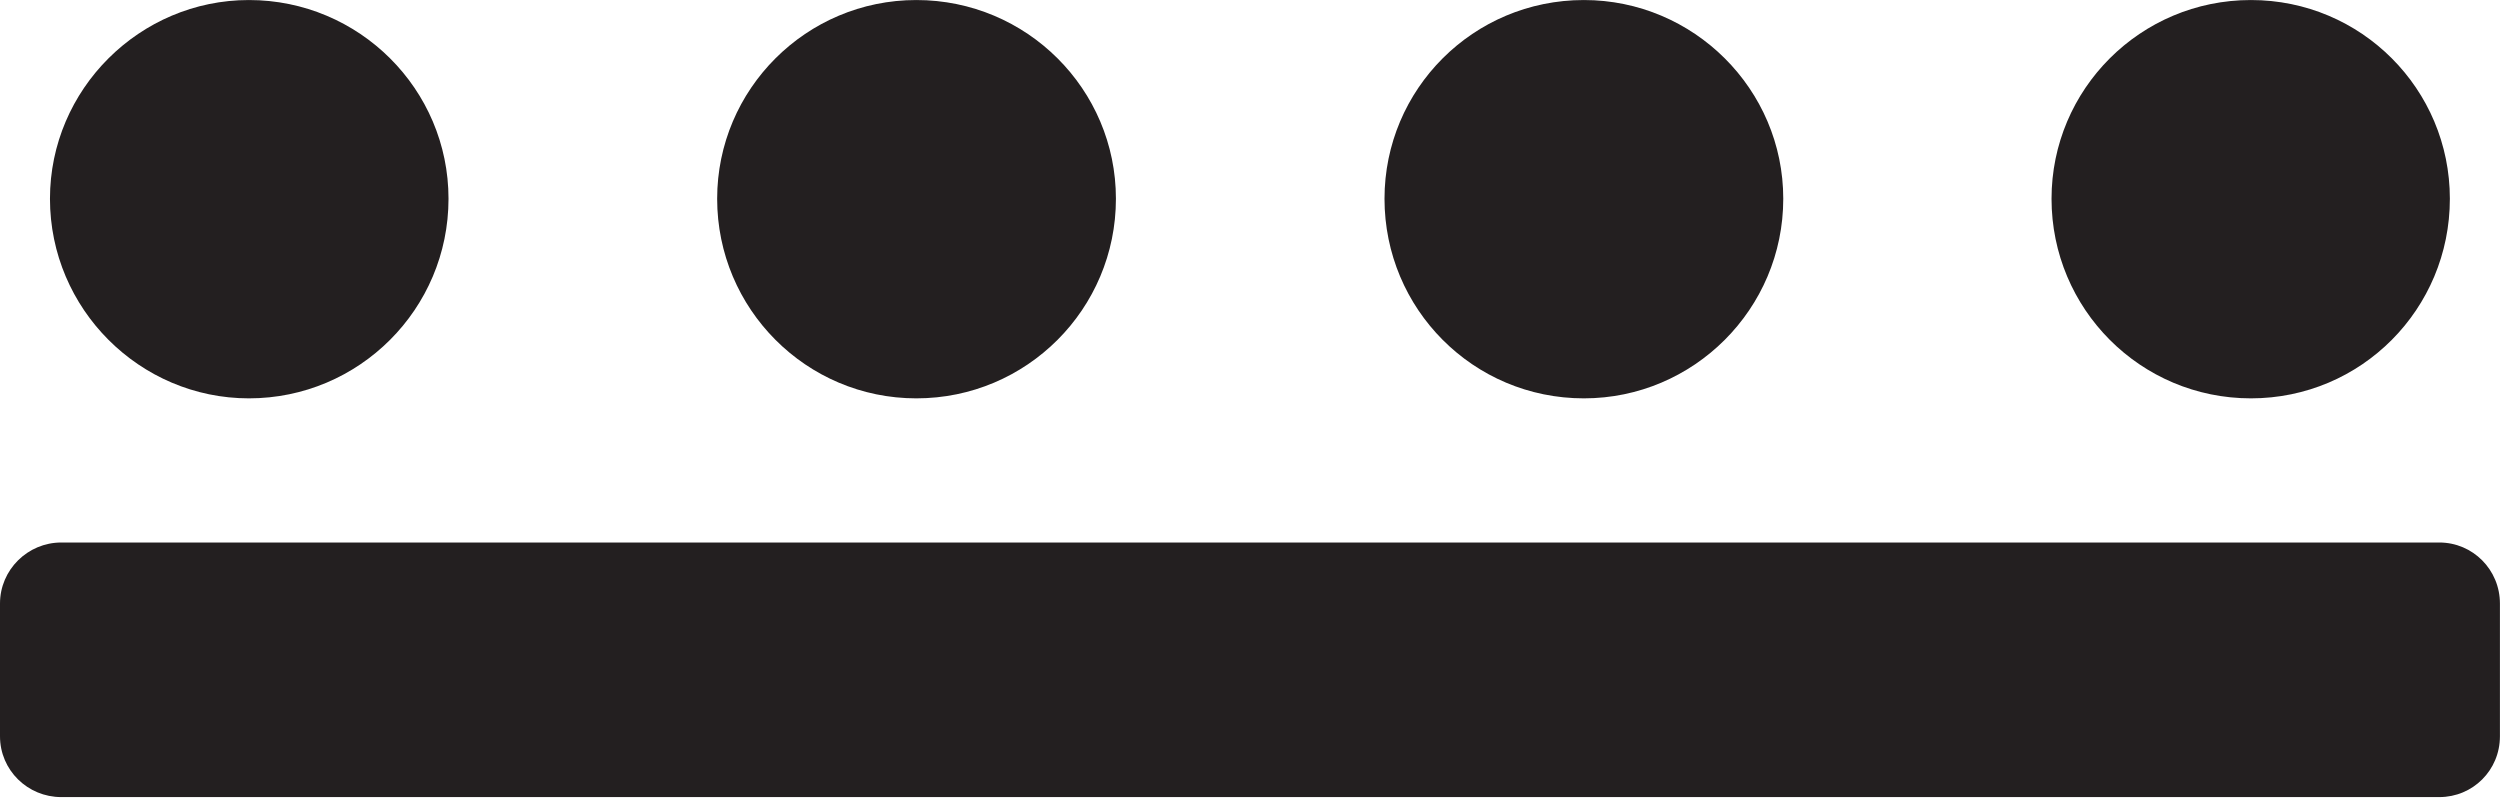
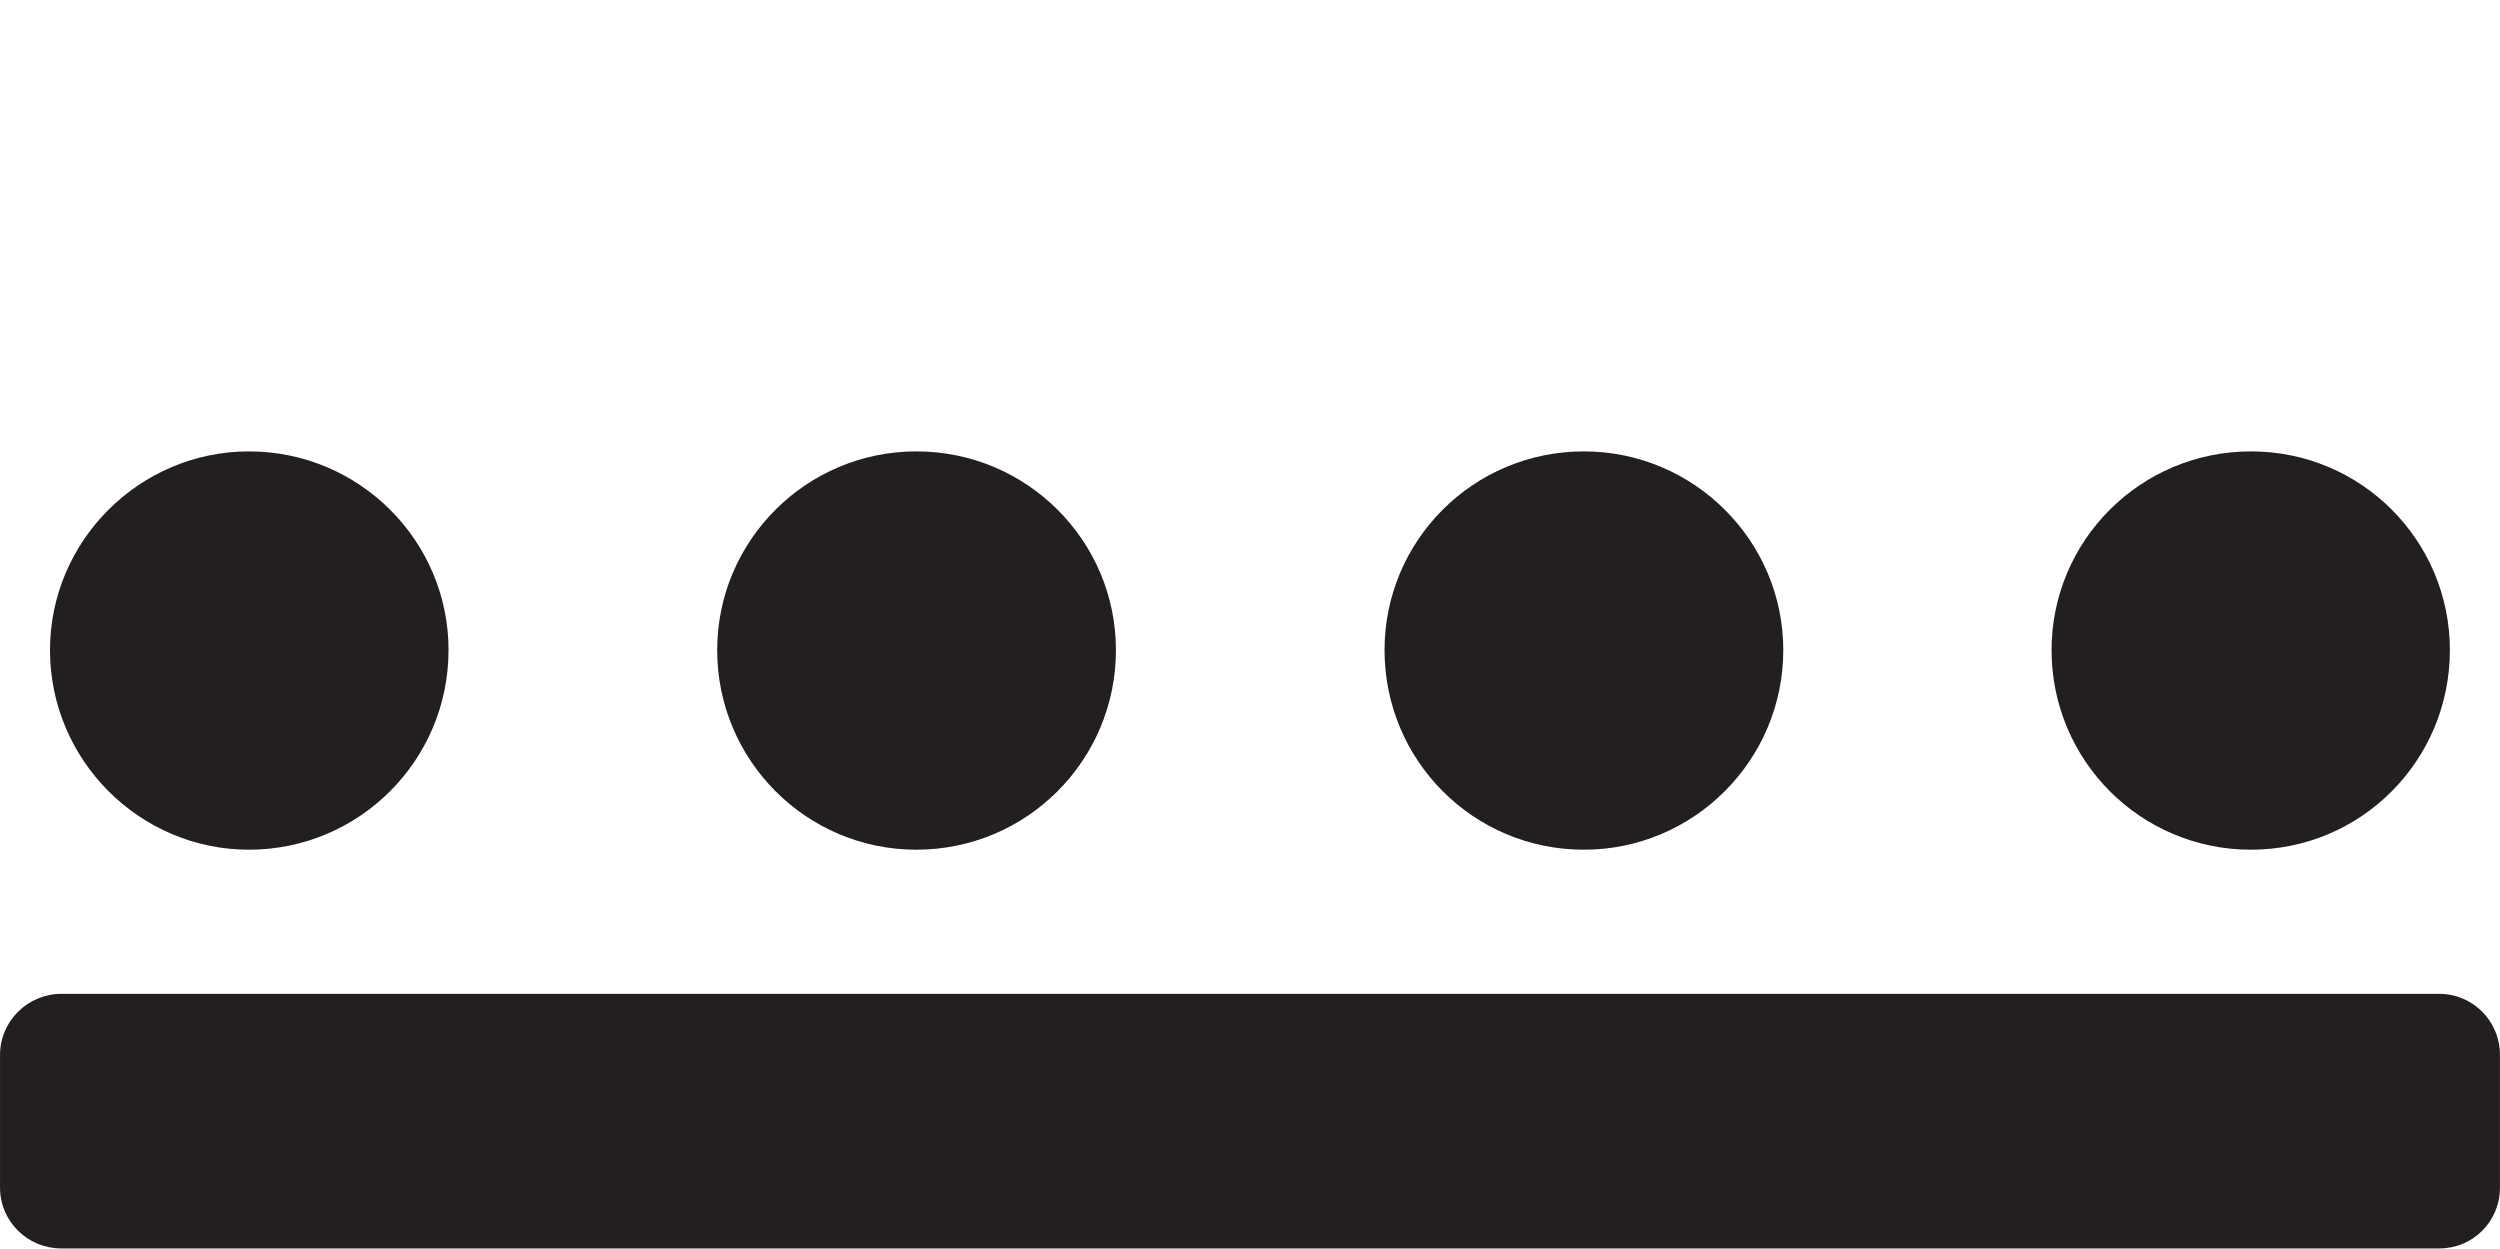
- <svg xmlns="http://www.w3.org/2000/svg" width="4.074mm" height="1.299mm" viewBox="0 0 4.074 1.299" version="1.1" id="svg72303">
+ <svg xmlns="http://www.w3.org/2000/svg" width="4.074mm" height="2.034mm" viewBox="0 0 4.074 2.034" version="1.1" id="svg72303">
  <defs id="defs72300">
    <clipPath clipPathUnits="userSpaceOnUse" id="clipPath24998">
      <path d="M -239.226,-315.042 H 66.774 V 80.958 H -239.226 Z" id="path25000" style="stroke-width:1" />
    </clipPath>
    <clipPath clipPathUnits="userSpaceOnUse" id="clipPath25002">
      <path d="M -250.543,-317.525 H 55.457 V 78.475 H -250.543 Z" id="path25004" style="stroke-width:1" />
    </clipPath>
    <clipPath clipPathUnits="userSpaceOnUse" id="clipPath25006">
      <path d="M -247.464,-317.525 H 58.536 V 78.475 H -247.464 Z" id="path25008" style="stroke-width:1" />
    </clipPath>
    <clipPath clipPathUnits="userSpaceOnUse" id="clipPath25010">
      <path d="M -244.381,-317.525 H 61.619 V 78.475 H -244.381 Z" id="path25012" style="stroke-width:1" />
    </clipPath>
    <clipPath clipPathUnits="userSpaceOnUse" id="clipPath25014">
      <path d="M -241.298,-317.525 H 64.702 V 78.475 H -241.298 Z" id="path25016" style="stroke-width:1" />
    </clipPath>
  </defs>
-   <g id="layer1" transform="translate(-151.3786,-117.2207)">
-     <g id="g26422">
+   <g id="layer9" transform="translate(-151.3788,-159.1491)">
+     <g id="g26422" transform="translate(2.3841884e-4,42.66392)">
      <g id="g47936" transform="matrix(0.3527778,0,0,-0.3527778,152.1095,117.5446)" clip-path="url(#clipPath25014)">
        <path d="m 0,0 c 0,-0.509 -0.413,-0.922 -0.922,-0.922 -0.504,0 -0.919,0.413 -0.919,0.922 0,0.506 0.415,0.918 0.919,0.918 C -0.413,0.918 0,0.506 0,0" style="fill:#231f20;fill-opacity:1;fill-rule:nonzero;stroke:none" id="path47938" />
      </g>
      <g id="g47940" transform="matrix(0.3527778,0,0,-0.3527778,153.1971,117.5446)" clip-path="url(#clipPath25010)">
        <path d="m 0,0 c 0,-0.509 -0.412,-0.922 -0.922,-0.922 -0.508,0 -0.92,0.413 -0.92,0.922 0,0.506 0.412,0.918 0.92,0.918 C -0.412,0.918 0,0.506 0,0" style="fill:#231f20;fill-opacity:1;fill-rule:nonzero;stroke:none" id="path47942" />
      </g>
      <g id="g47944" transform="matrix(0.3527778,0,0,-0.3527778,154.2846,117.5446)" clip-path="url(#clipPath25006)">
        <path d="m 0,0 c 0,-0.509 -0.414,-0.922 -0.921,-0.922 -0.511,0 -0.921,0.413 -0.921,0.922 0,0.506 0.41,0.918 0.921,0.918 C -0.414,0.918 0,0.506 0,0" style="fill:#231f20;fill-opacity:1;fill-rule:nonzero;stroke:none" id="path47946" />
      </g>
      <g id="g47948" transform="matrix(0.3527778,0,0,-0.3527778,155.3709,117.5446)" clip-path="url(#clipPath25002)">
        <path d="m 0,0 c 0,-0.509 -0.409,-0.922 -0.919,-0.922 -0.51,0 -0.921,0.413 -0.921,0.922 0,0.506 0.411,0.918 0.921,0.918 C -0.409,0.918 0,0.506 0,0" style="fill:#231f20;fill-opacity:1;fill-rule:nonzero;stroke:none" id="path47950" />
      </g>
      <g id="g47952" transform="matrix(0.3527778,0,0,-0.3527778,151.3786,118.4205)" clip-path="url(#clipPath24998)">
        <path d="m 0,0 c 0,-0.157 0.128,-0.281 0.283,-0.281 h 10.985 c 0.155,0 0.28,0.124 0.28,0.281 v 0.613 c 0,0.156 -0.125,0.282 -0.28,0.282 H 0.283 C 0.128,0.895 0,0.769 0,0.613 Z" style="fill:#231f20;fill-opacity:1;fill-rule:nonzero;stroke:none" id="path47954" />
      </g>
+       <rect style="fill:#838383;fill-opacity:0;stroke-width:0.06" id="rect800-8" width="4.073" height="2.034" x="151.38" y="116.485" />
    </g>
  </g>
</svg>
